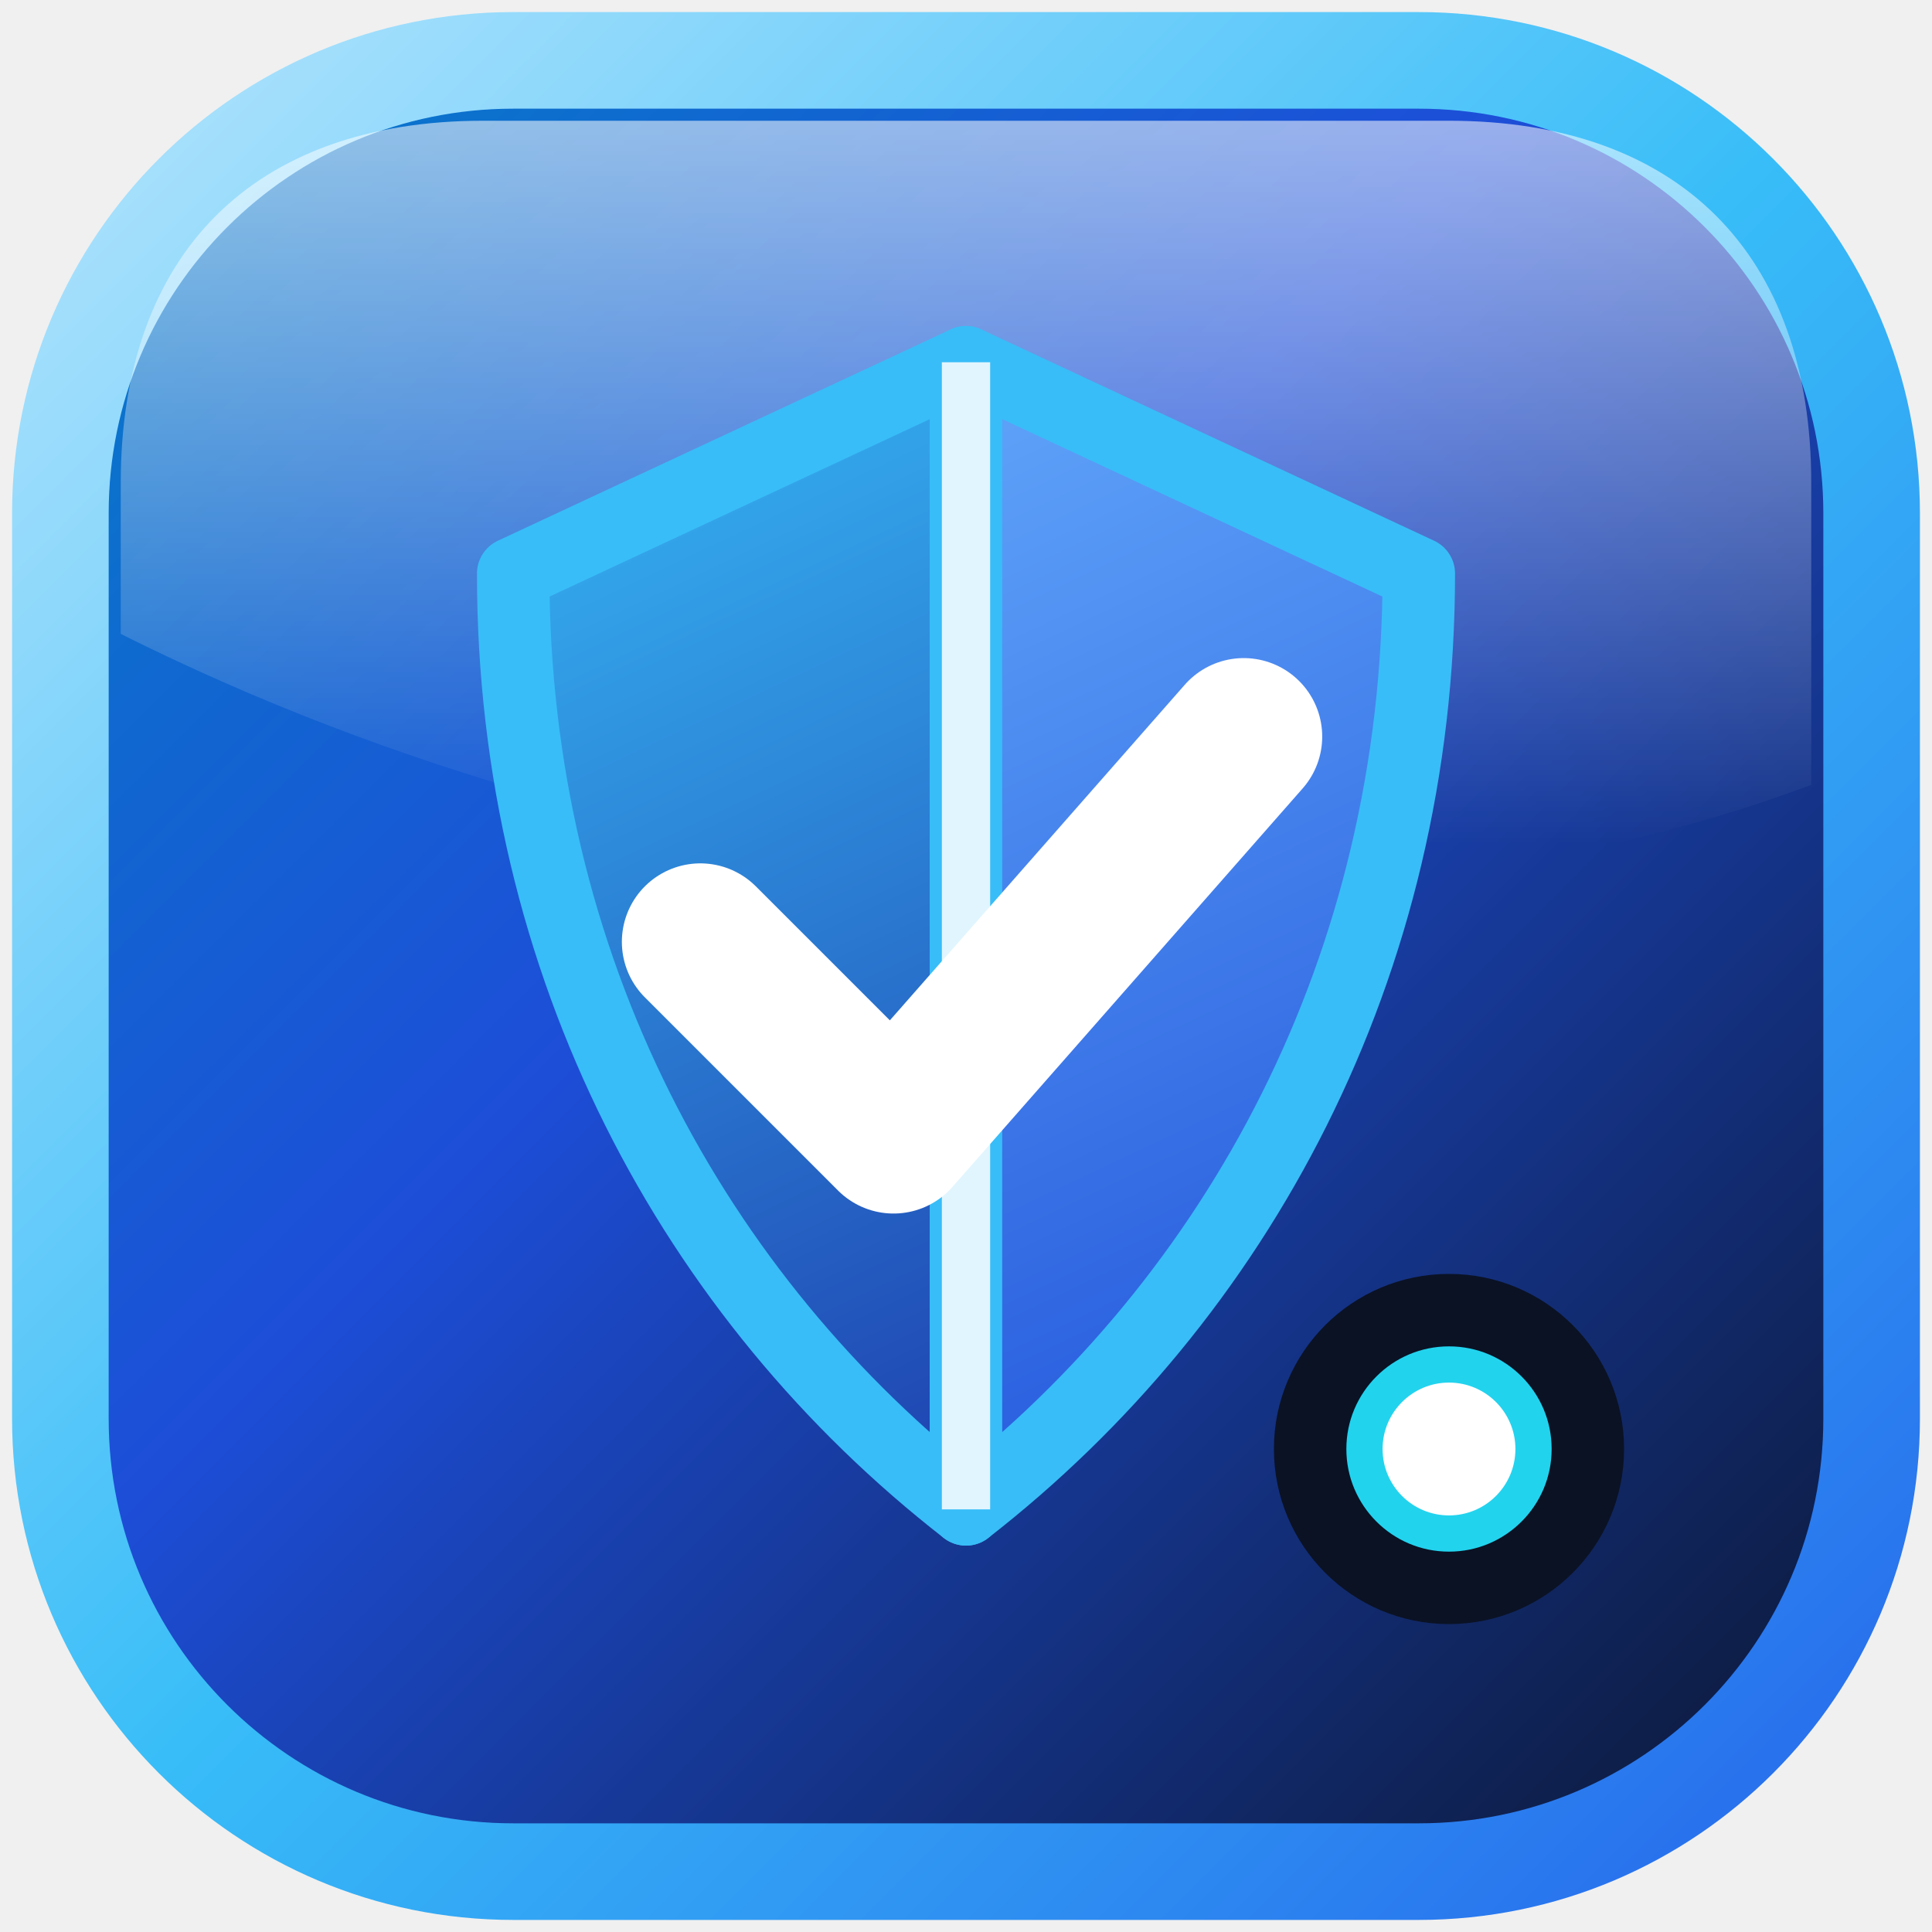
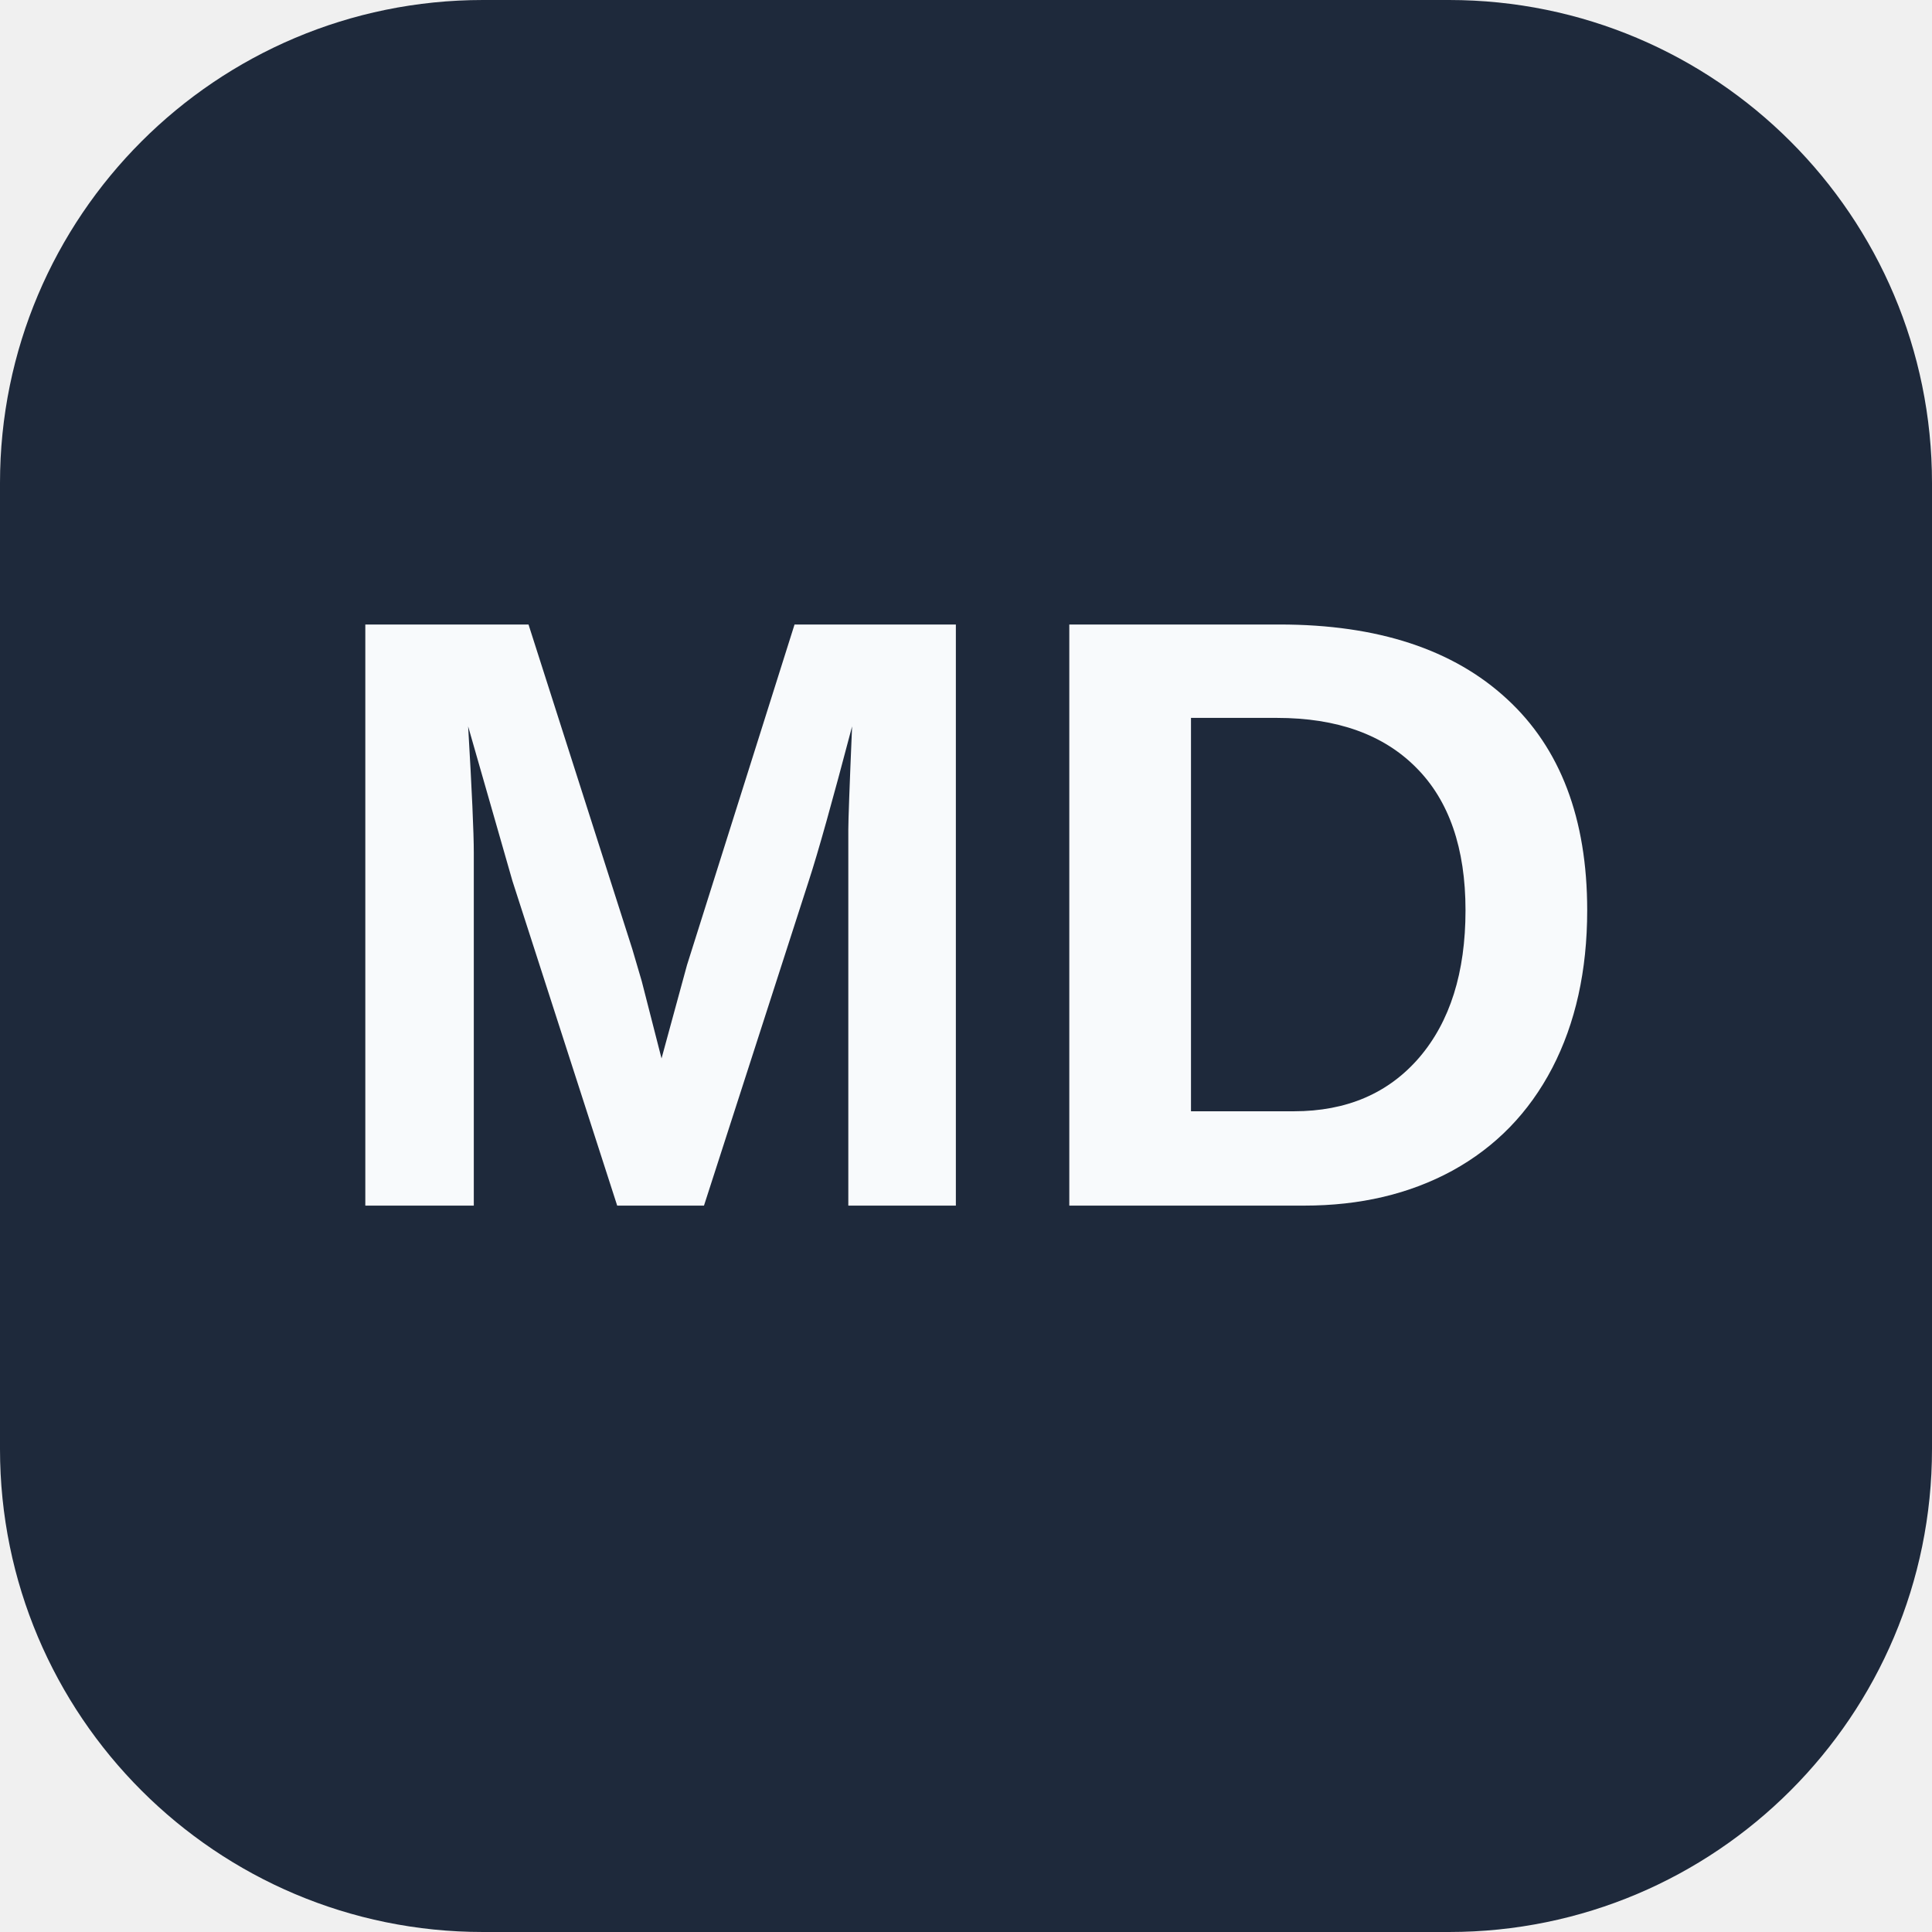
- <svg xmlns="http://www.w3.org/2000/svg" viewBox="0 0 32 32" width="32" height="32" fill="none">
-   <defs>
-     <linearGradient id="tileGrad" x1="0" y1="0" x2="32" y2="32" gradientUnits="userSpaceOnUse">
-       <stop offset="0%" stop-color="#0284c7" />
-       <stop offset="42%" stop-color="#1d4ed8" />
-       <stop offset="100%" stop-color="#0a1224" />
-     </linearGradient>
-     <linearGradient id="rimGrad" x1="0" y1="0" x2="32" y2="32" gradientUnits="userSpaceOnUse">
-       <stop offset="0%" stop-color="#bae6fd" />
-       <stop offset="50%" stop-color="#38bdf8" />
-       <stop offset="100%" stop-color="#2563eb" />
-     </linearGradient>
-     <linearGradient id="facetLeft" x1="7" y1="6" x2="16" y2="25" gradientUnits="userSpaceOnUse">
-       <stop offset="0%" stop-color="#38bdf8" />
-       <stop offset="100%" stop-color="#1e40af" />
-     </linearGradient>
-     <linearGradient id="facetRight" x1="16" y1="6" x2="25" y2="25" gradientUnits="userSpaceOnUse">
-       <stop offset="0%" stop-color="#60a5fa" />
-       <stop offset="100%" stop-color="#1d4ed8" />
-     </linearGradient>
-     <linearGradient id="glassTop" x1="16" y1="2" x2="16" y2="14" gradientUnits="userSpaceOnUse">
-       <stop offset="0%" stop-color="#ffffff" stop-opacity="0.55" />
-       <stop offset="100%" stop-color="#ffffff" stop-opacity="0" />
-     </linearGradient>
-   </defs>
-   <rect x="1" y="1" width="30" height="30" rx="7.5" fill="url(#tileGrad)" stroke="url(#rimGrad)" stroke-width="1.6" />
-   <path d="M2 8 C2 4.2 4.2 2 8 2 L24 2 C27.8 2 30 4.2 30 8 L30 13 C22 16 11 15 2 10.5 Z" fill="url(#glassTop)" />
-   <path d="M16 6 L8.5 9.5 C8.5 16 11.5 21.5 16 25 Z" fill="url(#facetLeft)" stroke="#38bdf8" stroke-width="1.2" stroke-linejoin="round" />
-   <path d="M16 6 L23.5 9.5 C23.5 16 20.5 21.5 16 25 Z" fill="url(#facetRight)" stroke="#38bdf8" stroke-width="1.2" stroke-linejoin="round" />
-   <line x1="16" y1="6" x2="16" y2="25" stroke="#ffffff" stroke-width="0.8" opacity="0.85" />
-   <path d="M11.6 15.6 L14.8 18.8 L20.6 12.2" stroke="#ffffff" stroke-width="2.6" stroke-linecap="round" stroke-linejoin="round" />
-   <circle cx="24" cy="24" r="2.3" fill="#22d3ee" stroke="#0a1224" stroke-width="1.2" />
-   <circle cx="24" cy="24" r="1.1" fill="#ffffff" />
+ <svg xmlns="http://www.w3.org/2000/svg" viewBox="0 0 32 32" width="32" height="32">
+   <rect width="32" height="32" rx="8" fill="#1e293b" />
+   <text x="50%" y="50%" dominant-baseline="middle" text-anchor="middle" font-family="Arial, sans-serif" font-weight="bold" font-size="14" fill="#f8fafc">MD</text>
</svg>
